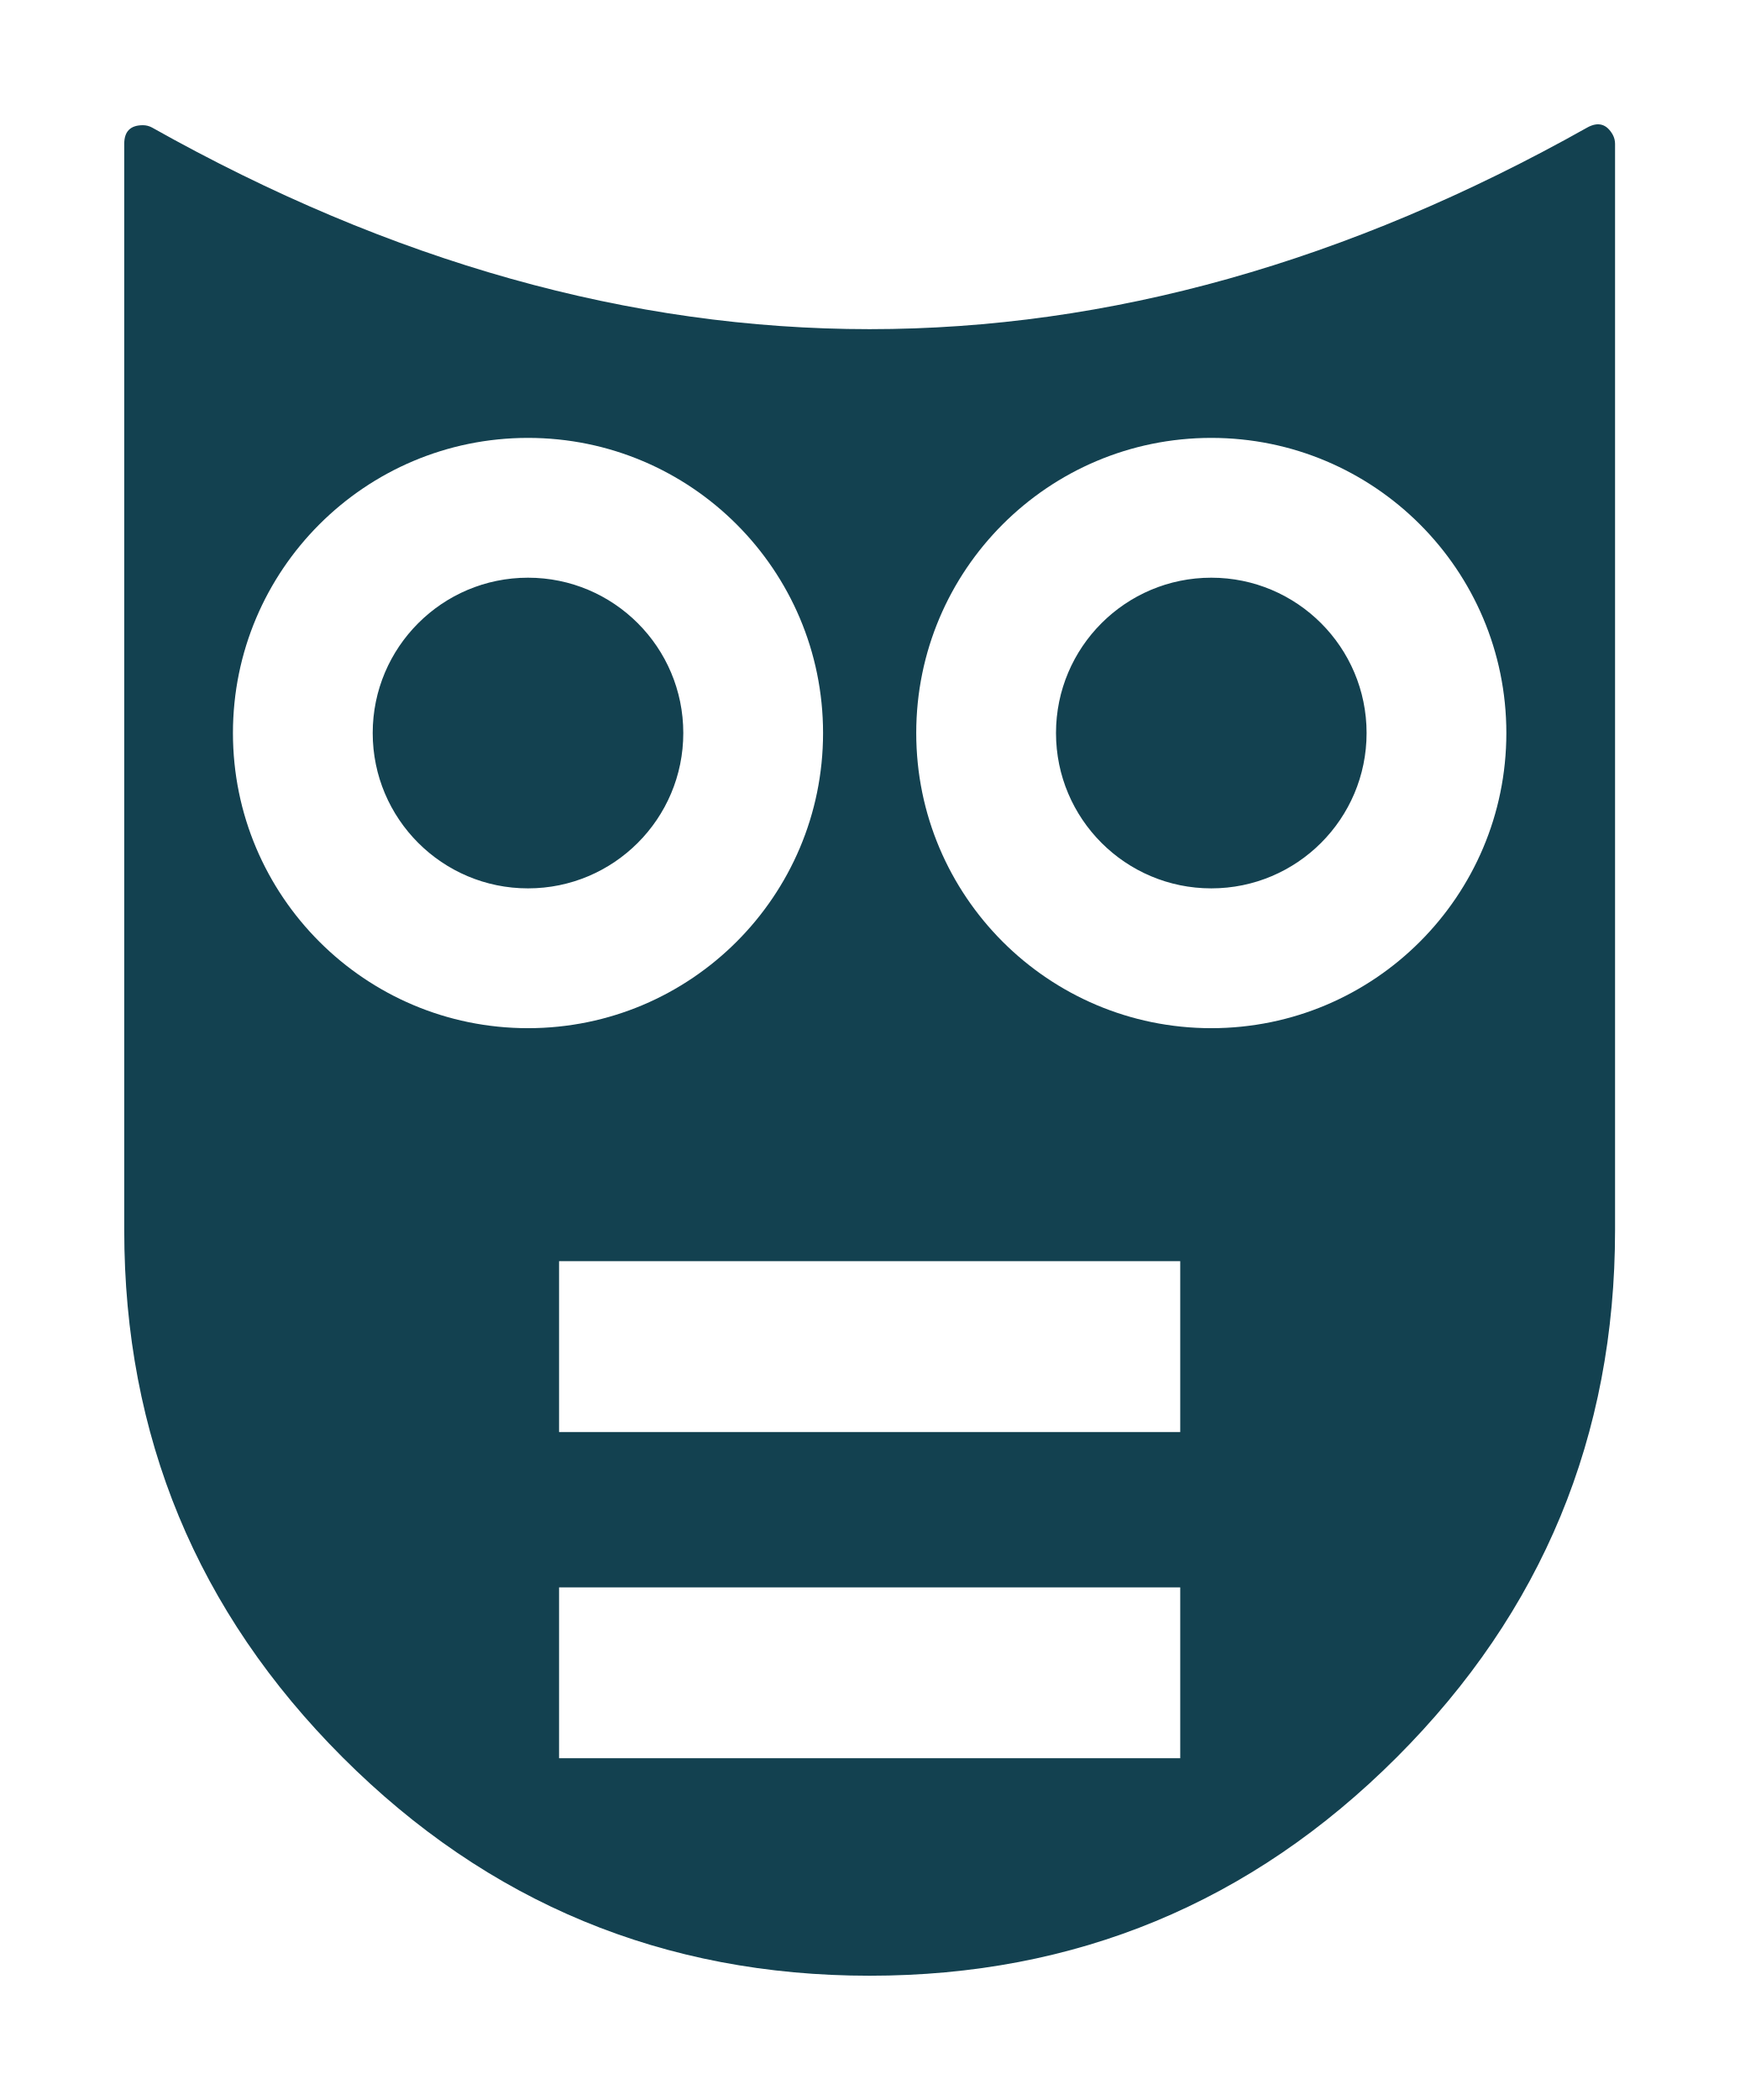
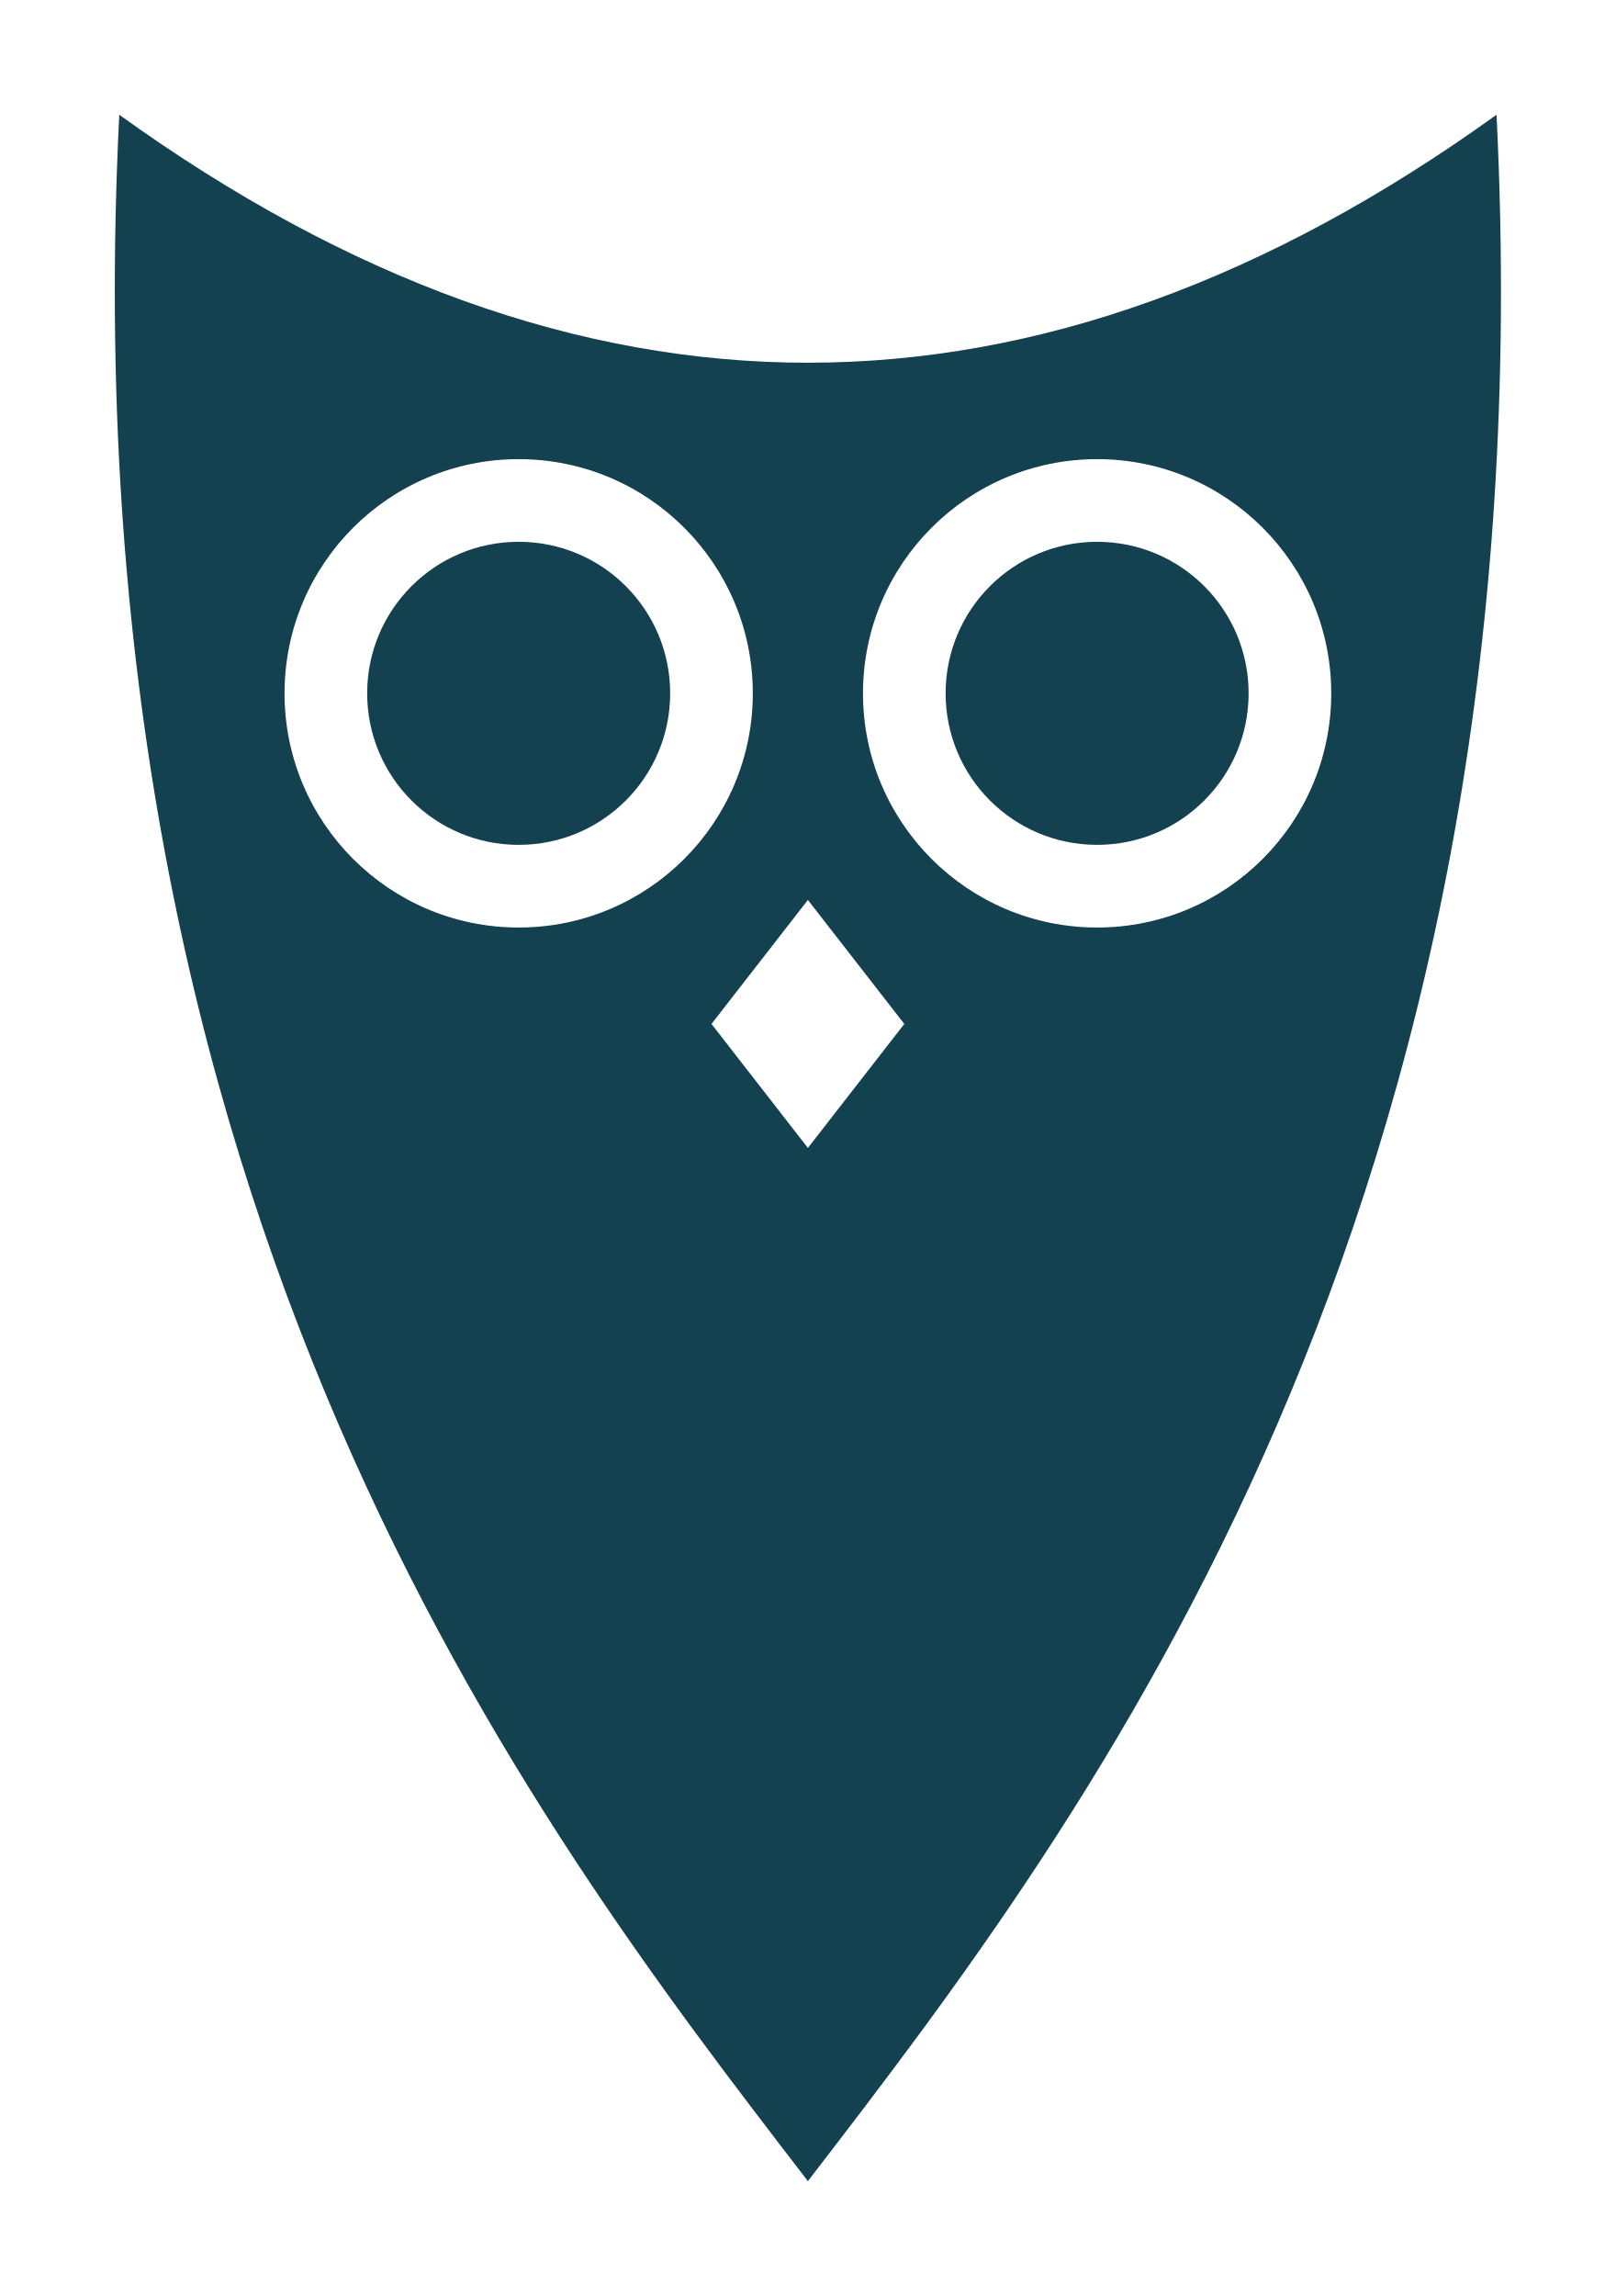
- <svg xmlns="http://www.w3.org/2000/svg" viewBox="-8.00 -7.19 112.00 135.19">
-   <path fill="#134150" d="M1.79 1.02Q48 26.98 94.21 1.02Q95.26 0.44 95.85 1.48Q96 1.76 96 2.07V72Q96 91.88 81.94 105.94Q67.88 120 48 120Q28.12 120 14.06 105.94Q-0 91.88 -0 72L0 2.07Q0 1.47 0.3 1.17Q0.6 0.87 1.2 0.87Q1.51 0.87 1.79 1.02ZM45 40C45 29.51 36.49 21 26 21C15.51 21 7 29.51 7 40C7 50.49 15.51 59 26 59C36.49 59 45 50.49 45 40ZM89 40C89 29.51 80.49 21 70 21C59.51 21 51 29.51 51 40C51 50.49 59.51 59 70 59C80.49 59 89 50.49 89 40ZM28 74V85H68V74ZM28 95V106H68V95ZM80 40C80 45.52 75.52 50 70 50C64.48 50 60 45.52 60 40C60 34.48 64.48 30 70 30C75.52 30 80 34.48 80 40ZM36 40C36 45.52 31.52 50 26 50C20.48 50 16 45.52 16 40C16 34.48 20.48 30 26 30C31.52 30 36 34.48 36 40Z" />
+ <svg xmlns="http://www.w3.org/2000/svg" viewBox="-8.66 -8.33 117.31 166.67">
+   <path fill="#134150" d="M0 0Q50 36 100 0C103.99 79.81 70.16 123.79 50.14 149.82L50 150L49.86 149.82C29.84 123.79 -3.99 79.81 0 0ZM46 42C46 32.61 38.39 25 29 25C19.61 25 12 32.61 12 42C12 51.39 19.61 59 29 59C38.39 59 46 51.39 46 42ZM88 42C88 32.61 80.39 25 71 25C61.61 25 54 32.61 54 42C54 51.39 61.61 59 71 59C80.39 59 88 51.39 88 42ZM82 42C82 48.08 77.08 53 71 53C64.92 53 60 48.08 60 42C60 35.92 64.92 31 71 31C77.08 31 82 35.92 82 42ZM40 42C40 48.08 35.08 53 29 53C22.92 53 18 48.08 18 42C18 35.92 22.92 31 29 31C35.08 31 40 35.92 40 42ZM50 57 43 66 50 75 57 66Z" />
</svg>
